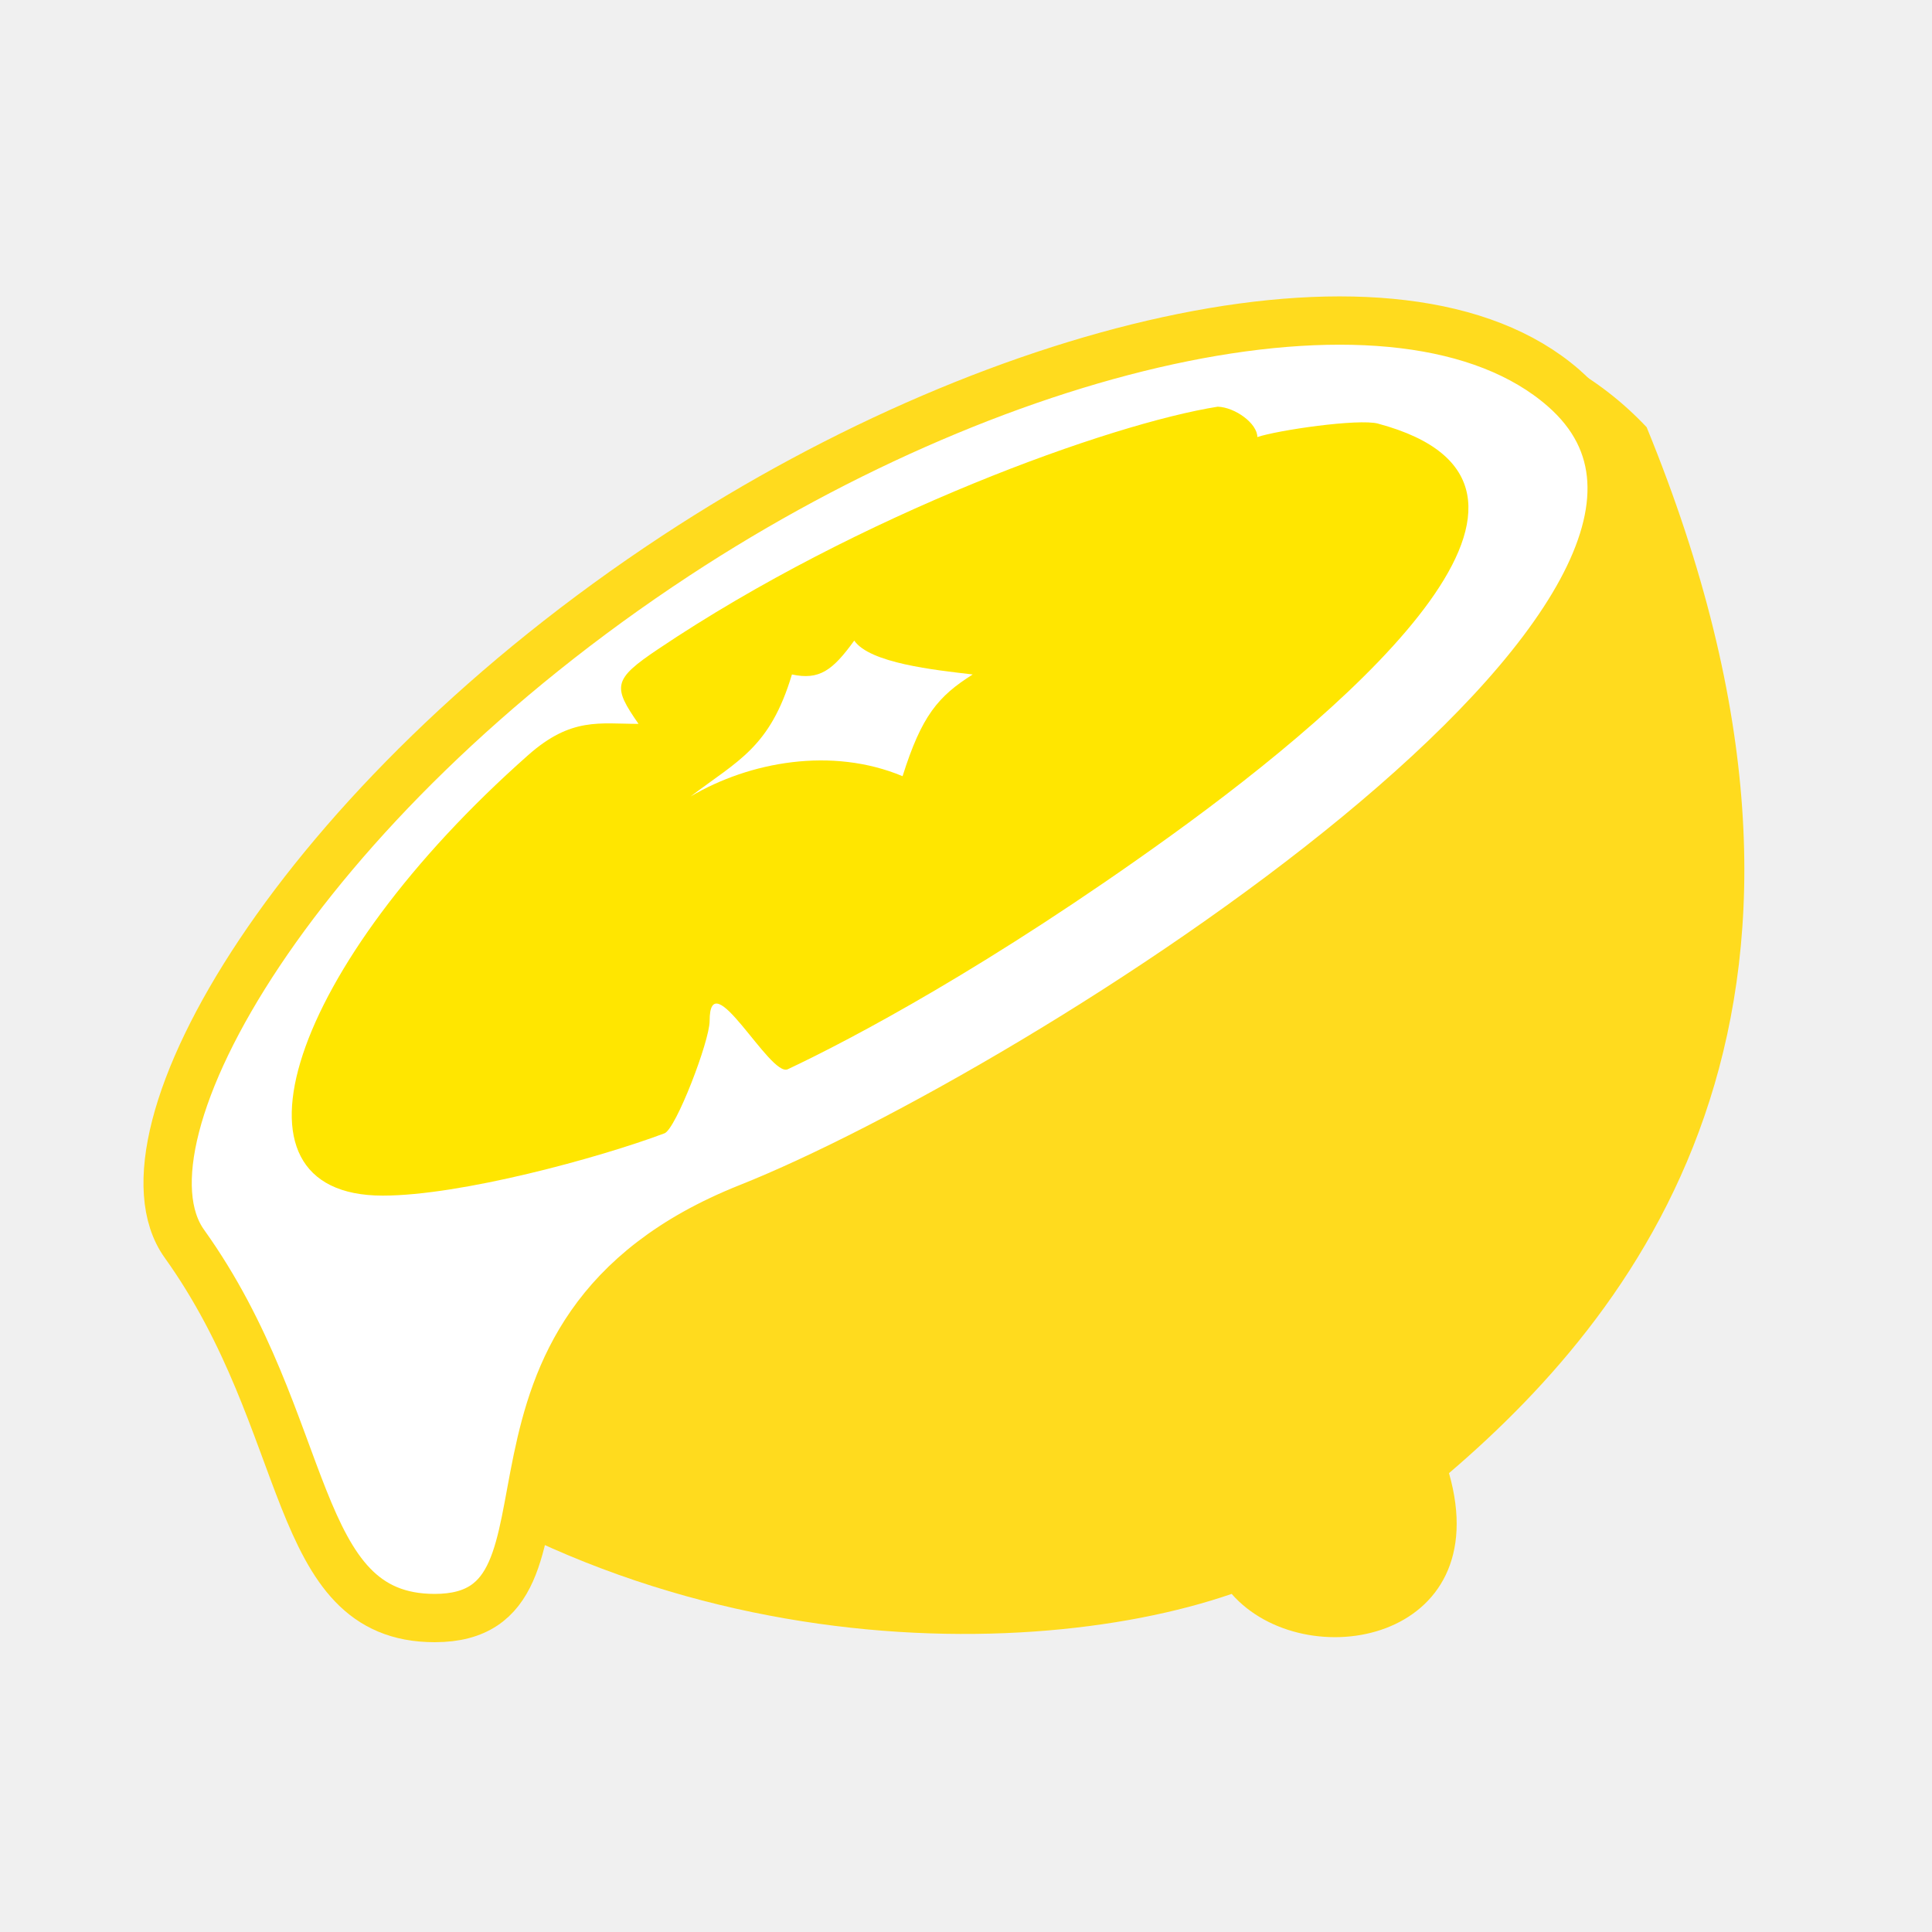
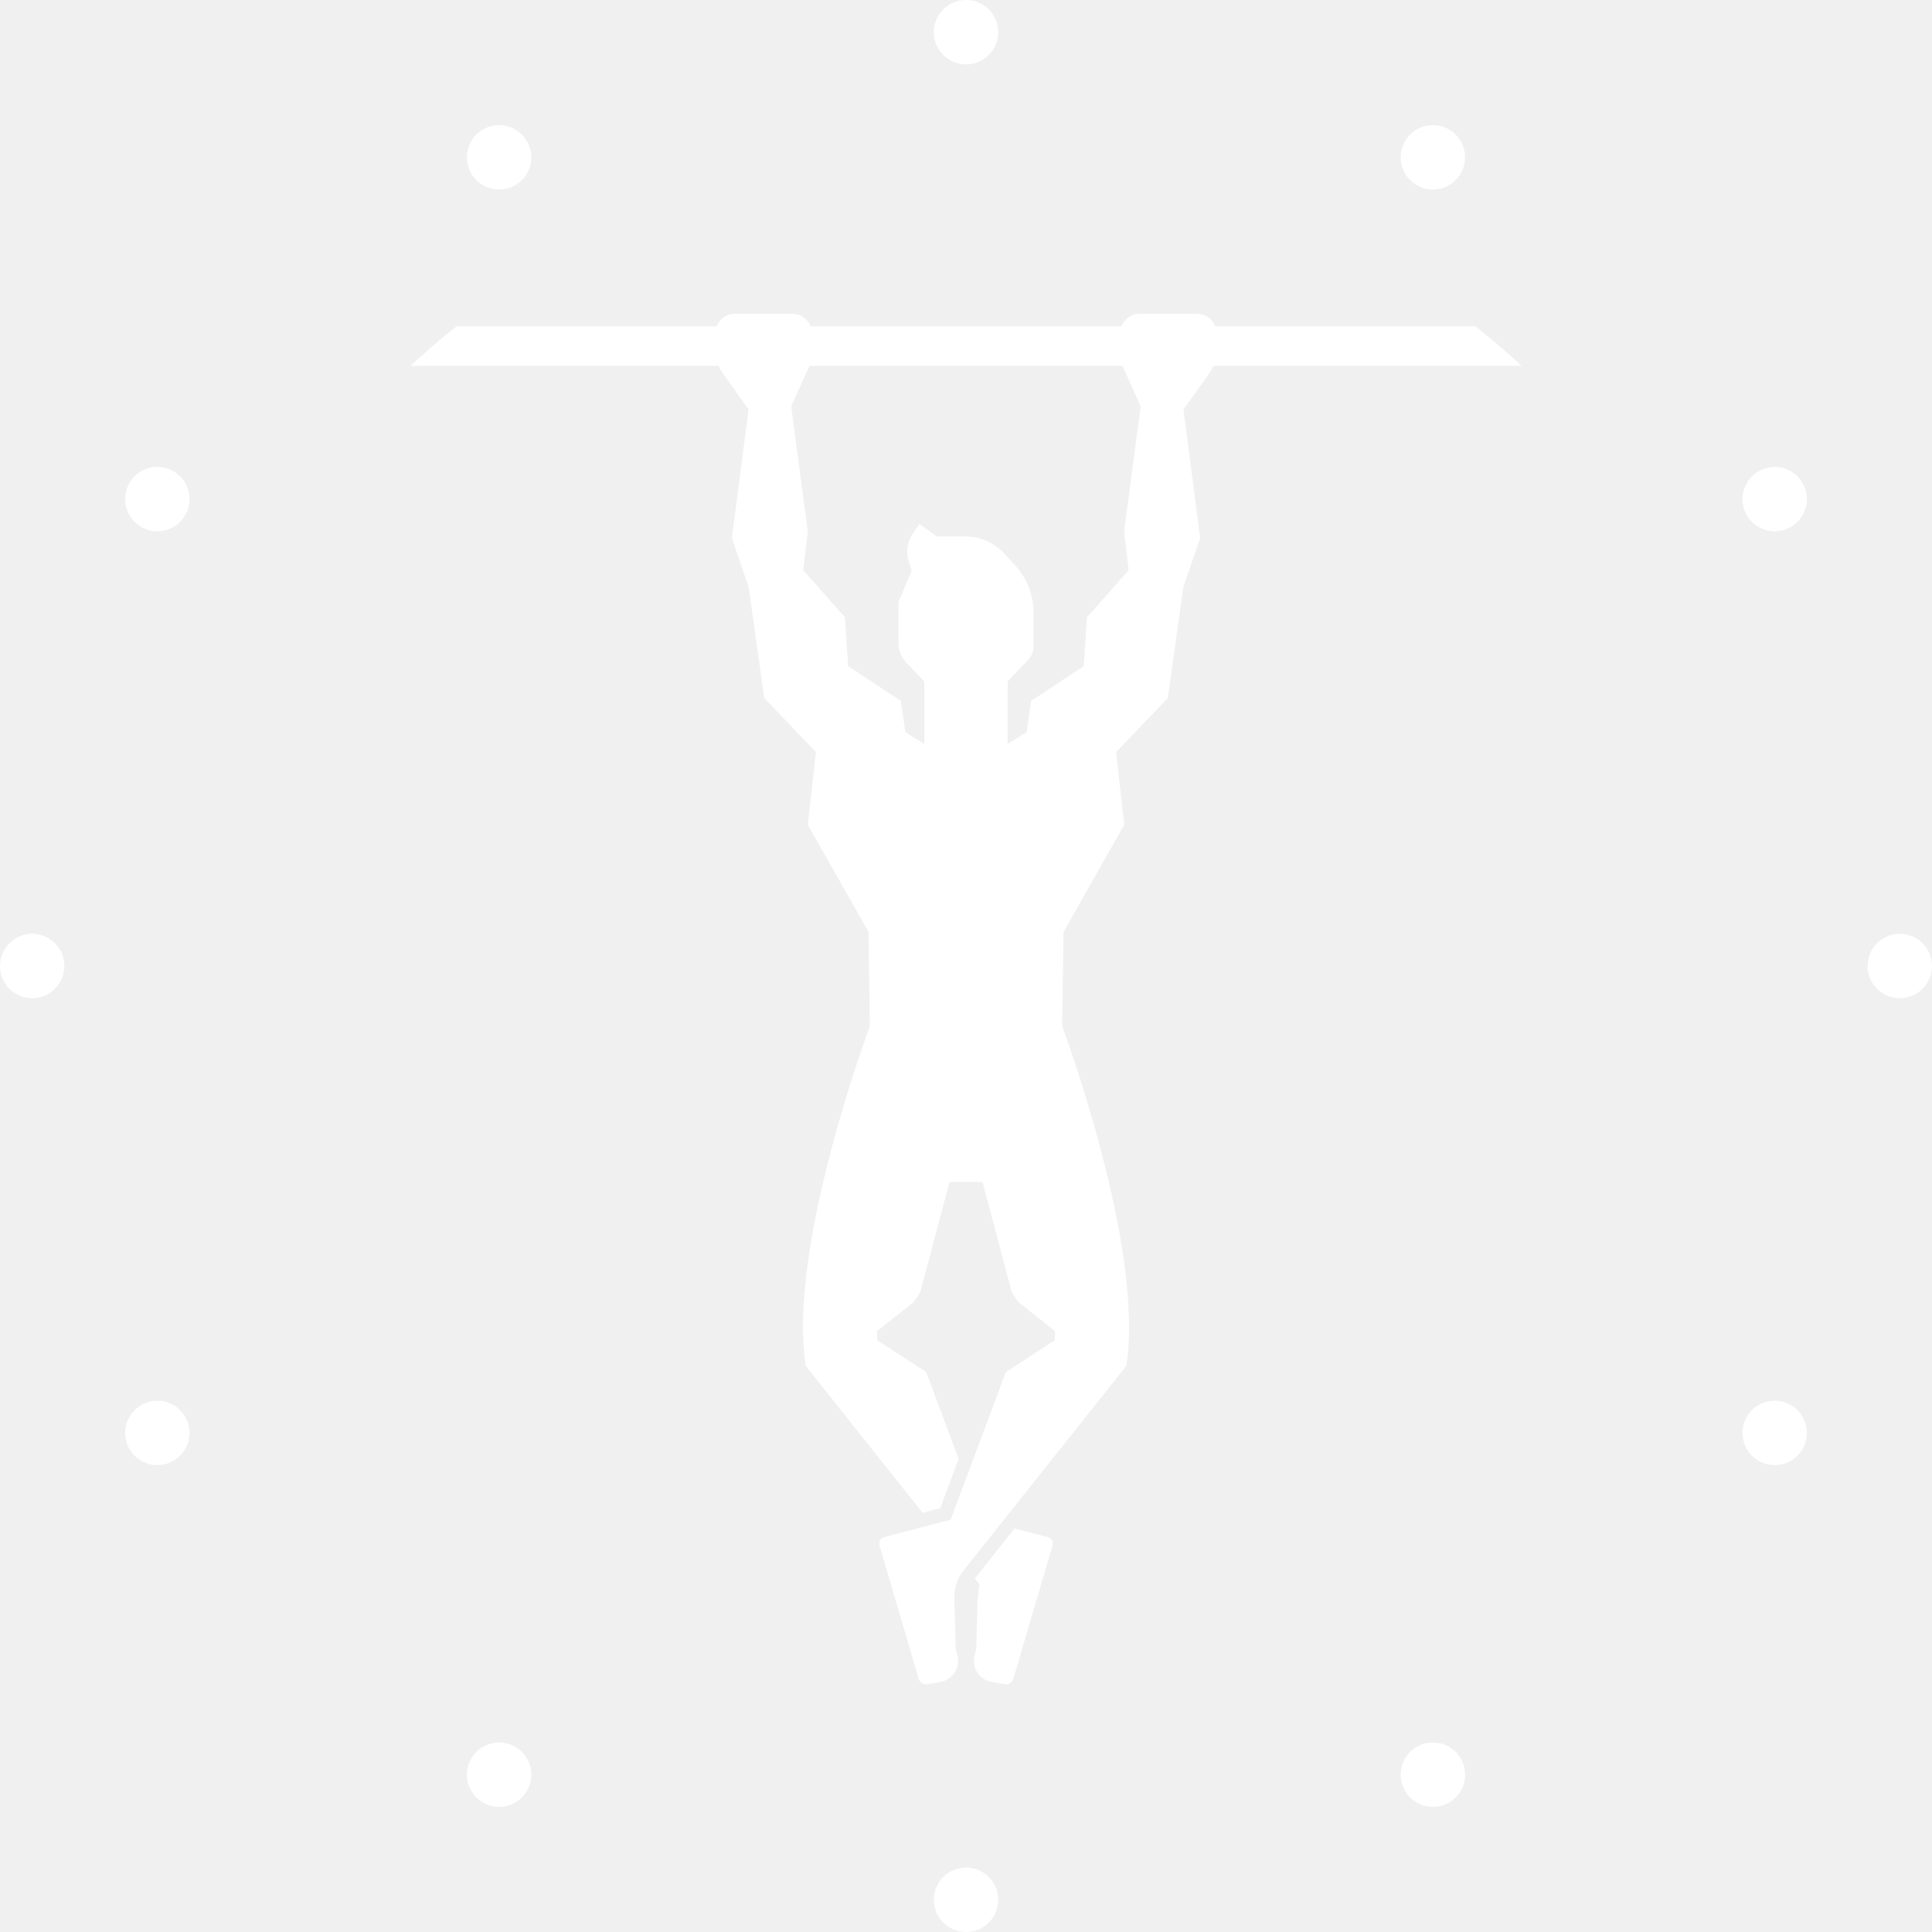
- <svg xmlns="http://www.w3.org/2000/svg" width="40" height="40" fill="none">
-   <path d="M34.092 8.845C38.929 20.652 34.092 27 30 30.5c1 3.5-2.986 4.222-4.5 2.5-4.457 1.537-13.512 1.487-20-5C2 24.5 4.73 16.714 14 11.5c8-4.5 16-7 20.092-2.655Z" fill="#FFDB1E" />
-   <path d="M14 11.5c6.848-4.497 15.025-6.38 18.368-3.47C37.5 12.5 21.5 22.612 15.5 25c-6.5 2.587-3 8.5-6.5 8.5-3 0-2.5-4-5.183-7.75C2.232 23.535 6.16 16.648 14 11.5Z" fill="#fff" stroke="#FFDB1E" />
-   <path d="M28.535 8.772c4.645 1.25-.365 5.695-4.303 8.536-3.732 2.692-6.606 4.21-7.923 4.83-.366.173-1.617-2.252-1.617-1 0 .417-.7 2.238-.934 2.326-1.365.512-4.223 1.29-5.835 1.29-3.491 0-1.923-4.754 3.014-9.122.892-.789 1.478-.645 2.283-.645-.537-.773-.534-.917.403-1.546C17.79 10.64 23 8.77 25.212 8.42c.366.014.82.35.82.629.41-.14 2.095-.388 2.503-.278Z" fill="#FFE600" />
-   <path d="M14.297 16.49c.985-.747 1.644-1.01 2.099-2.526.566.121.841-.08 1.29-.701.324.466 1.657.608 2.453.701-.715.451-1.057.852-1.452 2.106-1.464-.611-3.167-.302-4.39.42Z" fill="#fff" />
+ <svg xmlns="http://www.w3.org/2000/svg" width="1139" height="1139" viewBox="0 0 1139 1139" fill="none">
+   <path d="M861.195 102.234C855.949 111.312 844.341 114.425 835.262 109.188C826.184 103.943 823.072 92.334 828.308 83.256C833.554 74.177 845.163 71.065 854.241 76.302C863.319 81.547 866.431 93.156 861.195 102.234ZM1062.7 284.75C1057.45 275.672 1045.84 272.559 1036.77 277.796C1027.69 283.041 1024.58 294.65 1029.81 303.728C1035.06 312.807 1046.67 315.919 1055.74 310.683C1064.82 305.437 1067.93 293.828 1062.7 284.75ZM1139 569.5C1139 559.018 1130.5 550.512 1120.01 550.512C1109.53 550.512 1101.02 559.009 1101.02 569.5C1101.02 579.982 1109.52 588.488 1120.01 588.488C1130.49 588.488 1139 579.991 1139 569.5ZM1062.7 854.25C1067.94 845.172 1064.83 833.554 1055.74 828.318C1046.67 823.072 1035.05 826.184 1029.81 835.272C1024.57 844.35 1027.68 855.968 1036.77 861.204C1045.84 866.45 1057.46 863.338 1062.7 854.25ZM854.25 1062.7C863.328 1057.45 866.441 1045.84 861.204 1036.77C855.959 1027.69 844.35 1024.58 835.272 1029.81C826.193 1035.06 823.081 1046.67 828.318 1055.74C833.563 1064.82 845.172 1067.93 854.25 1062.7ZM569.5 1139C579.982 1139 588.488 1130.5 588.488 1120.01C588.488 1109.53 579.991 1101.02 569.5 1101.02C559.018 1101.02 550.512 1109.52 550.512 1120.01C550.512 1130.49 559.009 1139 569.5 1139ZM284.75 1062.7C293.828 1067.94 305.446 1064.83 310.683 1055.74C315.928 1046.67 312.816 1035.05 303.728 1029.81C294.65 1024.57 283.032 1027.68 277.796 1036.77C272.55 1045.84 275.663 1057.46 284.75 1062.7ZM76.302 854.25C81.547 863.328 93.156 866.441 102.234 861.204C111.312 855.959 114.425 844.35 109.188 835.272C103.943 826.193 92.334 823.081 83.256 828.318C74.177 833.563 71.065 845.172 76.302 854.25ZM0 569.5C0 579.982 8.496 588.488 18.988 588.488C29.47 588.488 37.975 579.991 37.975 569.5C37.975 559.009 29.479 550.512 18.988 550.512C8.496 550.512 0 559.009 0 569.5ZM76.302 284.75C71.056 293.828 74.168 305.446 83.256 310.683C92.343 315.919 103.952 312.816 109.188 303.728C114.425 294.641 111.322 283.032 102.234 277.796C93.147 272.559 81.538 275.663 76.302 284.75ZM284.75 76.302C275.672 81.547 272.559 93.156 277.796 102.234C283.041 111.312 294.65 114.425 303.728 109.188C312.807 103.952 315.919 92.334 310.683 83.256C305.446 74.177 293.828 71.065 284.75 76.302ZM569.5 0C559.018 0 550.512 8.496 550.512 18.988C550.512 29.479 559.009 37.975 569.5 37.975C579.991 37.975 588.488 29.479 588.488 18.988C588.488 8.496 579.991 0 569.5 0Z" fill="white" />
+   <path d="M715.294 215.637H897C888.228 207.554 879.158 199.788 869.809 192.357H716.514C714.884 188.045 710.731 185 705.889 185H671.779C667.002 185 662.802 187.98 661.154 192.357H477.865C476.217 187.98 472.017 185 467.24 185H433.13C428.278 185 424.125 188.045 422.505 192.357H269.191C259.842 199.788 250.772 207.554 242 215.637H423.706C424.488 217.462 425.457 219.213 426.63 220.843L441.306 241.292L431.482 317.28L441.362 346.017L450.562 411.538L481.031 443.404L476.226 486.184L512.021 549.433L512.822 605.045C512.822 605.045 463.999 735.034 475.015 805.266L543.897 891.842L554.298 889.113L565.156 860.05L546.066 808.963L517.227 790.181C517.124 787.927 517.078 787.08 516.975 784.817L538.84 767.459C540.097 765.541 541.252 763.771 542.509 761.862L559.792 696.807H579.226L596.51 761.862C597.767 763.781 598.921 765.55 600.179 767.459L622.043 784.817C621.941 787.07 621.894 787.918 621.792 790.181L592.952 808.963L560.453 895.921L521.278 906.192C519.126 906.76 517.869 908.986 518.493 911.118L541.578 989.685C542.239 991.948 544.502 993.335 546.82 992.916L554.559 991.51C561.794 990.197 566.357 982.962 564.42 975.866L563.461 972.336L562.698 943.897C562.055 937.453 563.955 931.018 567.987 925.952L664.003 805.276C675.019 735.052 626.196 605.054 626.196 605.054L626.997 549.442L662.793 486.193L657.988 443.413L688.457 411.547L697.657 346.026L707.537 317.289L697.713 241.302L712.389 220.852C713.562 219.222 714.521 217.462 715.313 215.646L715.294 215.637ZM665.437 336.118L640.788 363.98L638.963 392.718L607.908 413.177L605.188 431.633L594.051 438.608V401.723L606.259 388.862C608.196 386.823 609.276 384.113 609.276 381.301V360.851C609.276 350.878 605.579 341.268 598.903 333.865L592.496 326.759C586.462 320.064 577.876 316.246 568.862 316.246H552.212L542.099 308.889L538.291 314.281C534.892 319.096 533.942 325.214 535.702 330.829L537.481 336.472L529.686 354.845V379.429C529.686 383.452 531.232 387.317 533.998 390.231L544.912 401.732V438.618L533.774 431.643L531.055 413.186L500 392.727L498.174 363.99L473.525 336.128L476.198 313.201L466.448 239.532L477.232 215.646H661.694L672.477 239.532L662.728 313.201L665.4 336.128L665.437 336.118Z" fill="white" />
+   <path d="M617.722 906.192L598.167 901.07L574.691 930.581L577.299 933.858L576.302 943.906L575.539 972.346L574.58 975.875C572.643 982.971 577.206 990.206 584.441 991.52L592.179 992.926C594.498 993.345 596.761 991.957 597.422 989.694L620.507 911.127C621.131 908.995 619.873 906.76 617.722 906.201V906.192Z" fill="white" />
</svg>
